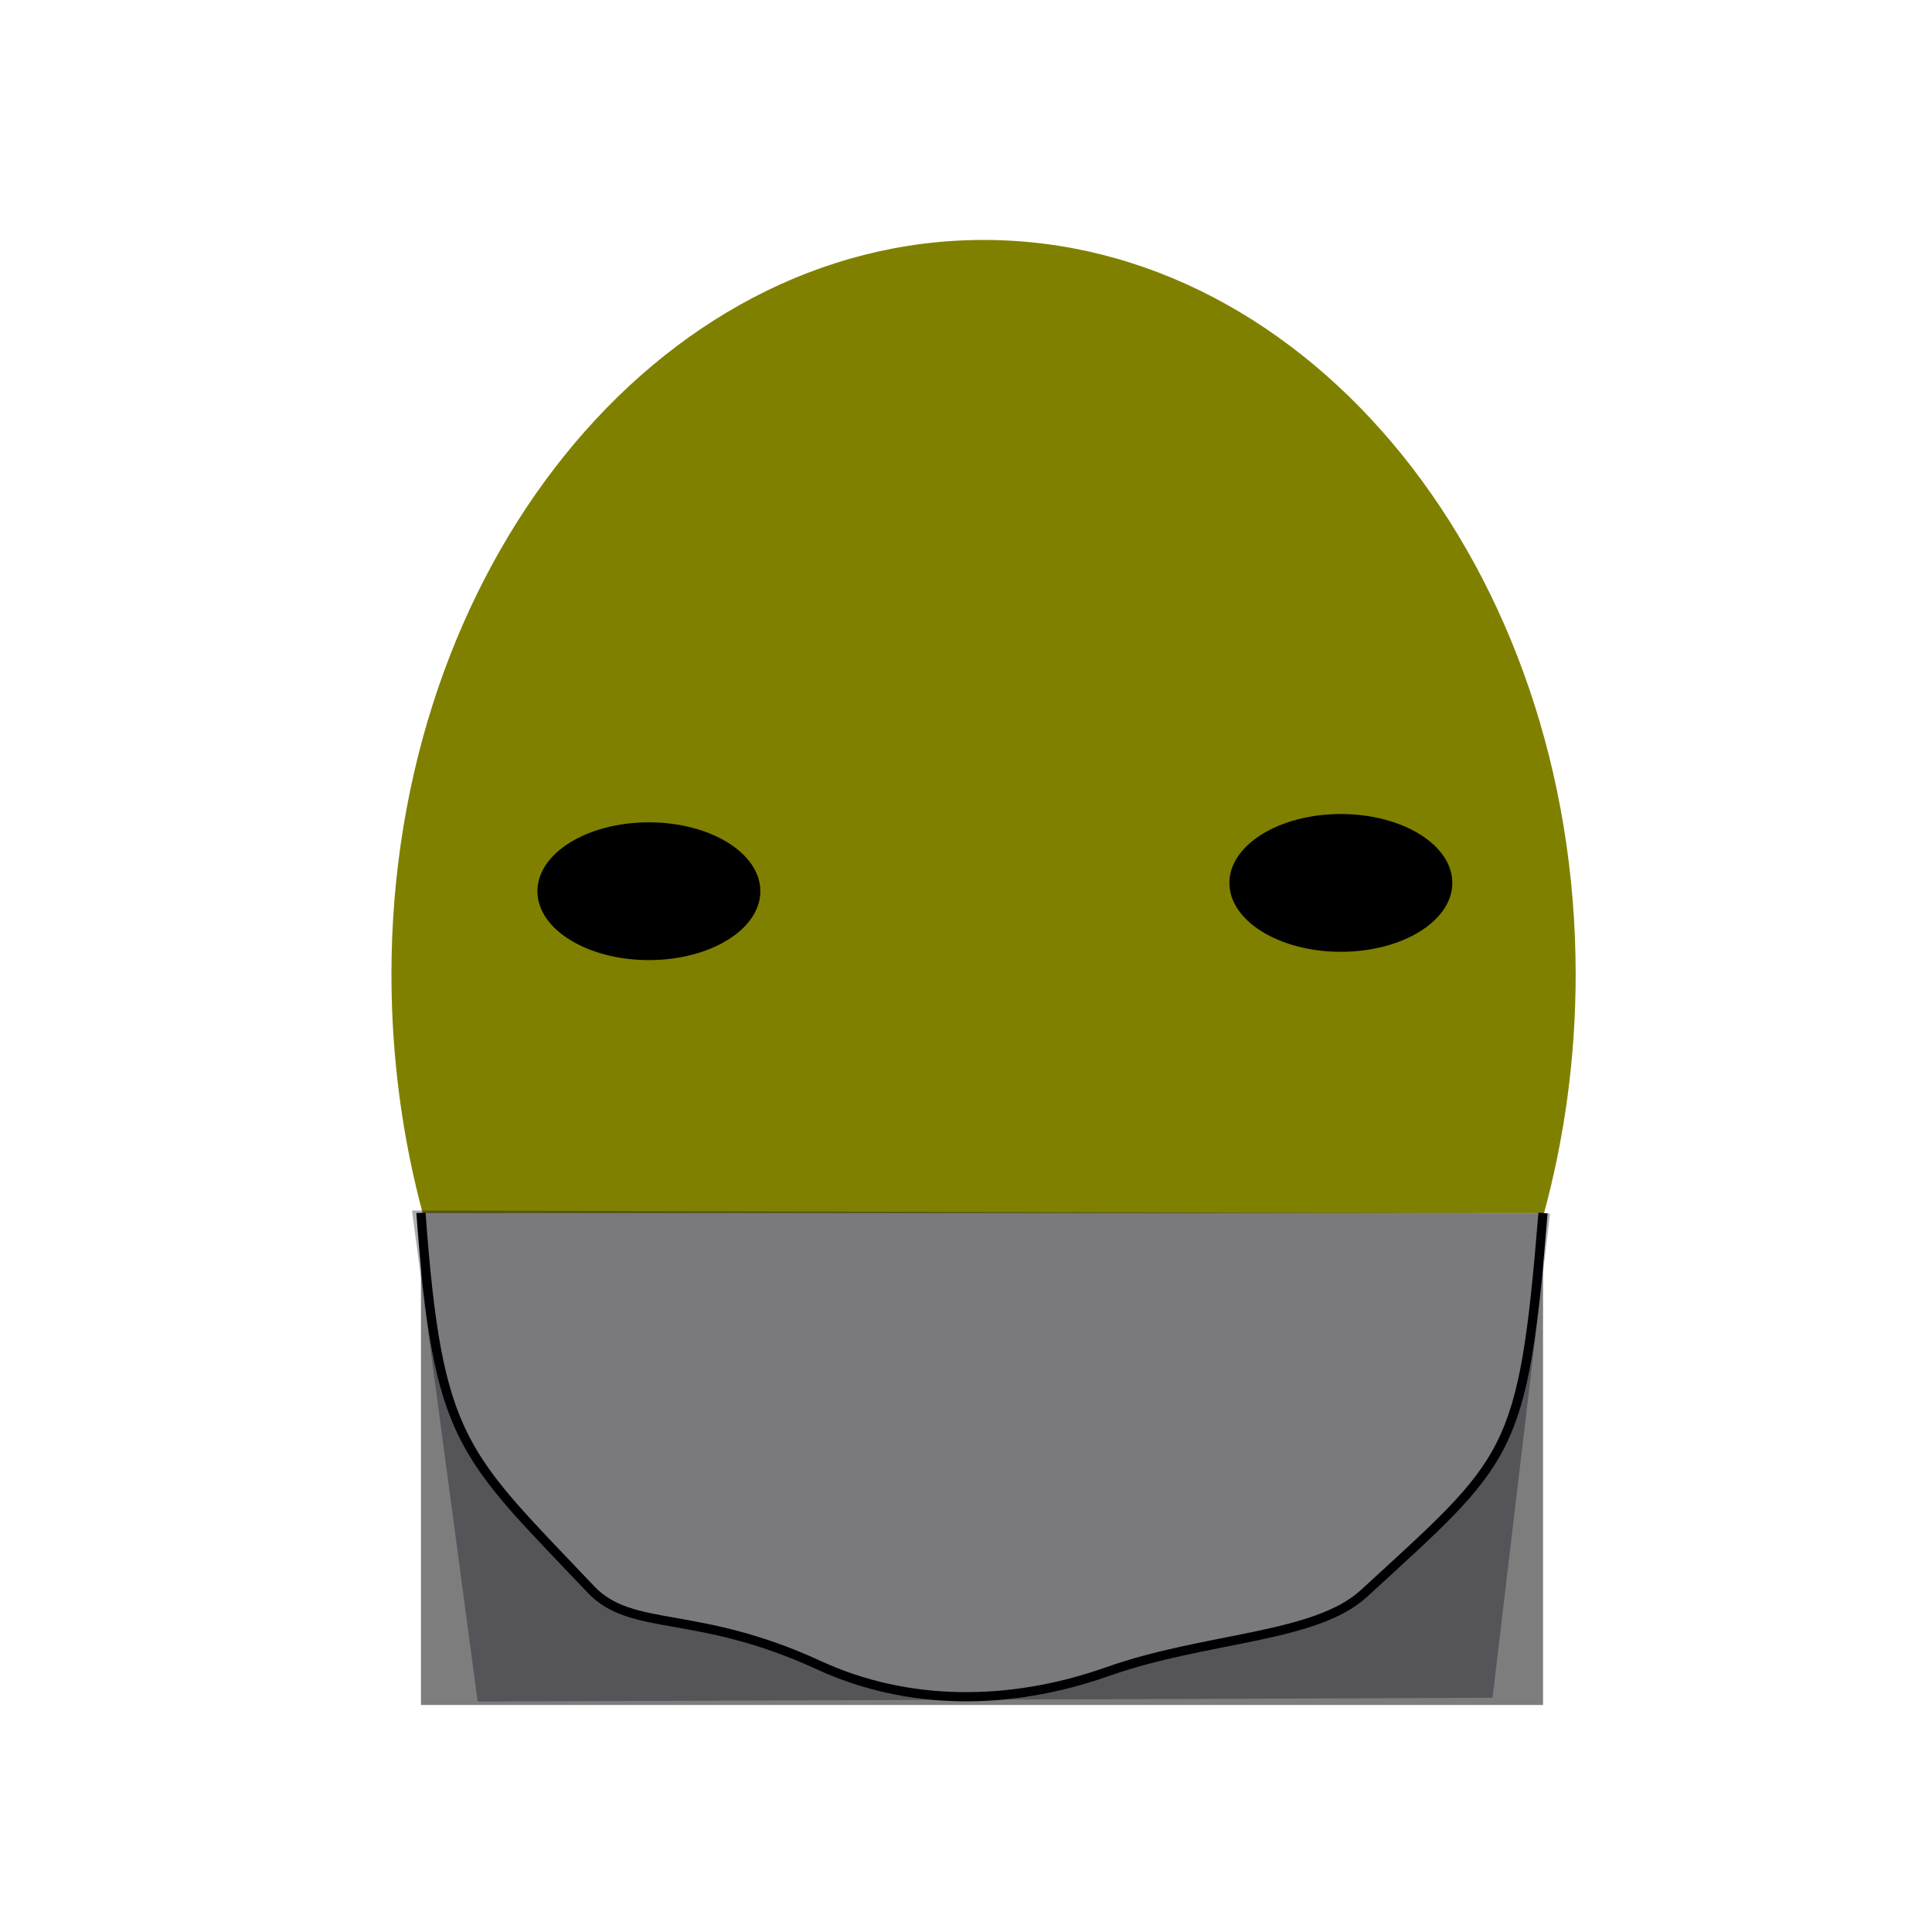
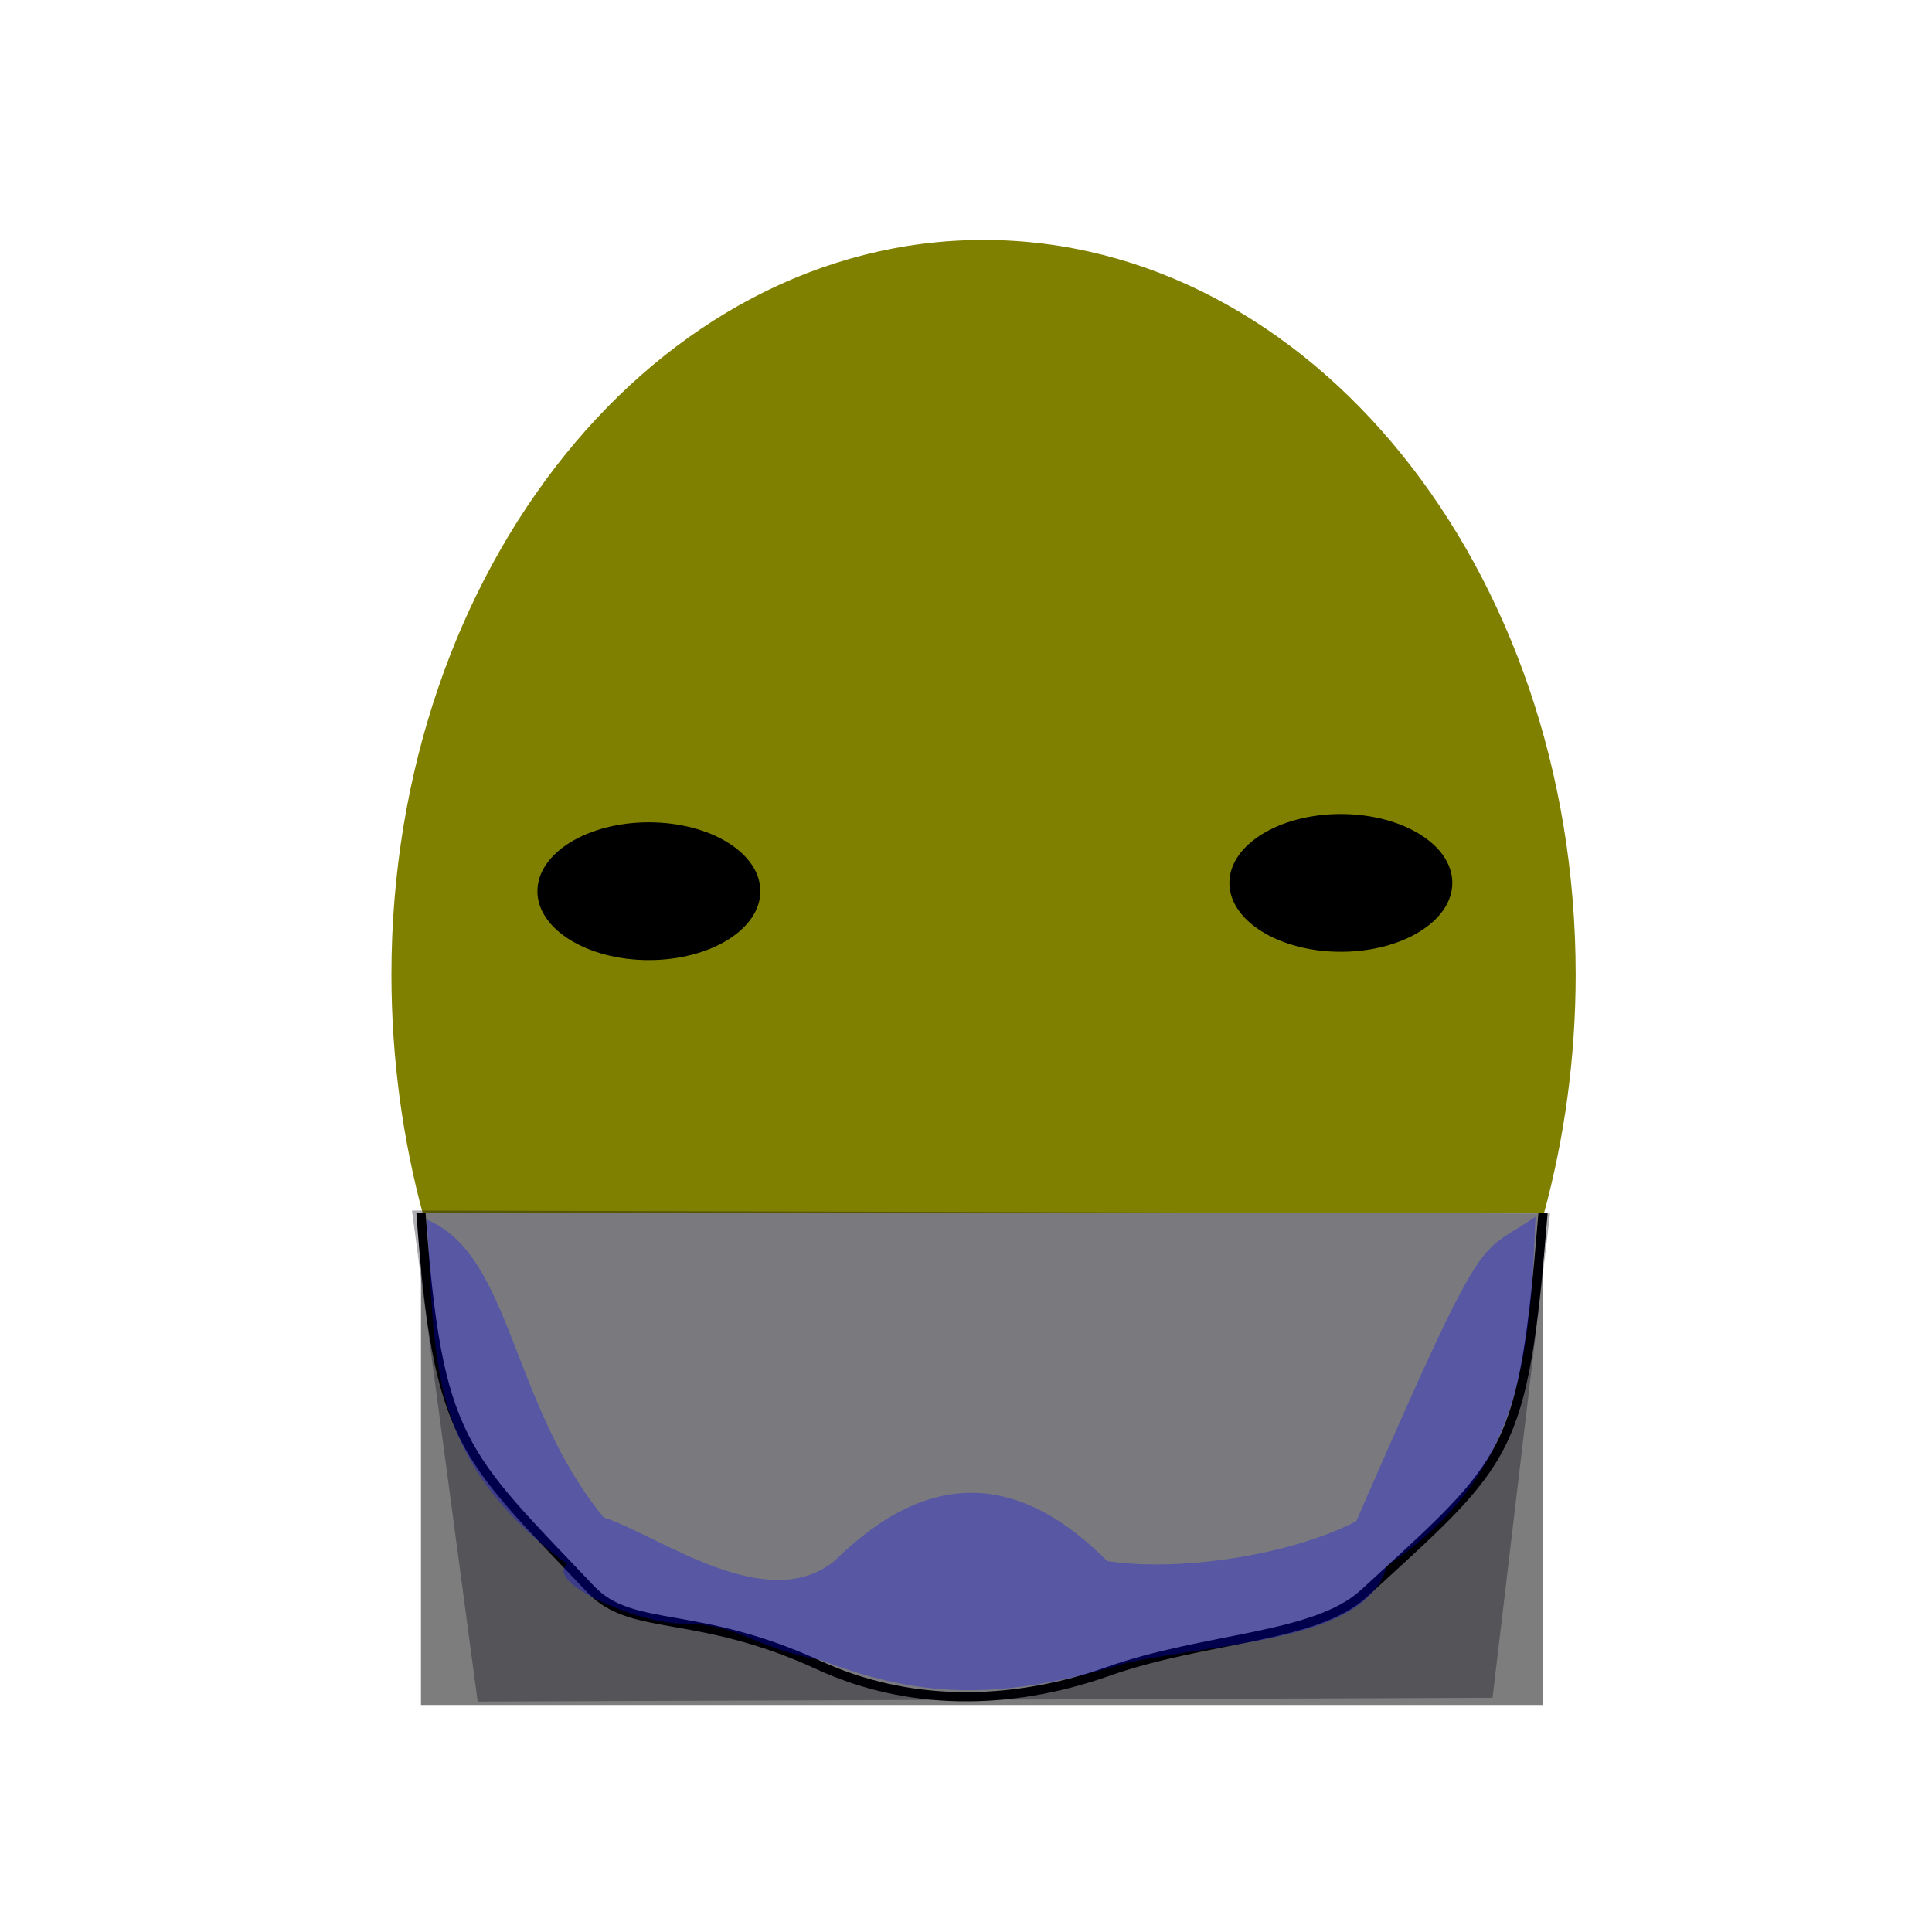
- <svg xmlns="http://www.w3.org/2000/svg" width="210mm" height="210mm" viewBox="0 0 210 210" version="1.1" id="svg707" enable-background="new">
+ <svg xmlns="http://www.w3.org/2000/svg" enable-background="new" id="svg707" version="1.1" viewBox="0 0 210 210" height="210mm" width="210mm">
  <defs id="defs701" />
  <style id="style4623">
  .skin_color { fill: #b3b3b3 !important; }
  .skin_color_outline { stroke: black !important; }
+      .hair_color {
+          fill: blue !important;
+      }
+      .hair_color_outline {
+          stroke: black !important;
+      }
  </style>
-   <g id="layer7" style="display:inline">
-     <path style="fill:#808000;stroke-width:0.265" d="m 171.268,105.914 c 0,9.055 -1.224,17.842 -3.478,26.091 -8.719,31.915 -28.818,15.925 -57.063,15.925 -28.202,0 -56.065,16.063 -64.708,-15.78 -2.25,-8.29 -3.471,-17.128 -3.471,-26.236 -3e-6,-44.091 28.815,-79.833 64.36,-79.833 35.545,-3e-6 64.36,35.742 64.36,79.833" id="path10811" />
-     <ellipse style="stroke-width:0.265" id="path10813" cx="70.53" cy="96.871" rx="12.116" ry="7.488" />
-     <ellipse style="display:inline;stroke-width:0.265" id="path10813-1" cx="145.746" cy="95.969" rx="12.116" ry="7.488" />
+   <g style="display:inline" id="layer7">
+     <path id="path10811" d="m 171.268,105.914 c 0,9.055 -1.224,17.842 -3.478,26.091 -8.719,31.915 -28.818,15.925 -57.063,15.925 -28.202,0 -56.065,16.063 -64.708,-15.78 -2.25,-8.29 -3.471,-17.128 -3.471,-26.236 -3e-6,-44.091 28.815,-79.833 64.36,-79.833 35.545,-3e-6 64.36,35.742 64.36,79.833" style="fill:#808000;stroke-width:0.265" />
+     <ellipse ry="7.488" rx="12.116" cy="96.871" cx="70.53" id="path10813" style="stroke-width:0.265" />
+     <ellipse ry="7.488" rx="12.116" cy="95.969" cx="145.746" id="path10813-1" style="display:inline;stroke-width:0.265" />
  </g>
-   <g id="guide" style="display:inline;opacity:0.51">
-     <rect style="fill-rule:evenodd;stroke-width:0.228" id="rect259" width="121.965" height="53.481" x="45.756" y="131.843" />
+   <g style="display:inline;opacity:0.51" id="guide">
+     <rect y="131.843" x="45.756" height="53.481" width="121.965" id="rect259" style="fill-rule:evenodd;stroke-width:0.228" />
  </g>
-   <g style="display:inline" id="contents">
-     <path class="skin_color skin_color_outline" id="path238" d="m 45.757,131.841 v 4.4e-4 c 1.818,24.932 4.457,26.137 18.46,40.911 4.48,4.726 11.438,2.088 24.791,8.247 9.531,4.397 20.654,4.496 31.401,0.69 10.647,-3.771 22.53,-3.601 27.841,-8.483 15.937,-14.651 17.301,-14.811 19.47,-41.361" />
-     <path style="vector-effect:none;fill:#00000f;fill-opacity:0.32;stroke-width:0.265;stop-color:#000000" d="m 44.779,131.576 123.704,0.326 -6.25,52.637 -110.314,0.413 z" id="guide_beard" />
+   <g id="contents" style="display:inline">
+     <path d="m 45.757,131.841 v 4.4e-4 c 1.818,24.932 4.457,26.137 18.46,40.911 4.48,4.726 11.438,2.088 24.791,8.247 9.531,4.397 20.654,4.496 31.401,0.69 10.647,-3.771 22.53,-3.601 27.841,-8.483 15.937,-14.651 17.301,-14.811 19.47,-41.361" id="path238" class="skin_color skin_color_outline" />
+     <path id="guide_beard" d="m 44.779,131.576 123.704,0.326 -6.25,52.637 -110.314,0.413 z" style="vector-effect:none;fill:#00000f;fill-opacity:0.32;stroke-width:0.265;stop-color:#000000" />
+     <g id="option_stubble" style="opacity:0.287">
+       <path class="hair_color" id="path1310" d="m 46.392,132.568 c 1.016,15.427 -0.194,25.928 15.263,37.456 -2.54,1.984 7.701,6.42 12.282,6.436 6.586,0.023 7.675,2.575 15.348,4.002 11.556,4.472 20.346,4.115 33.233,0.275 11.308,-2.419 25.864,-2.322 28.248,-10.538 14.691,-9.964 15.54,-22.929 16.137,-37.948 -6.487,4.495 -5.077,0.088 -19.49,33.101 -7.186,3.73 -19.288,5.521 -27.059,4.328 -9.256,-9.299 -19.063,-10.462 -29.658,-0.006 -7.414,6.023 -19.253,-2.896 -25.068,-4.726 -10.133,-12.322 -9.994,-28.543 -19.236,-32.379 z" />
+     </g>
  </g>
</svg>
